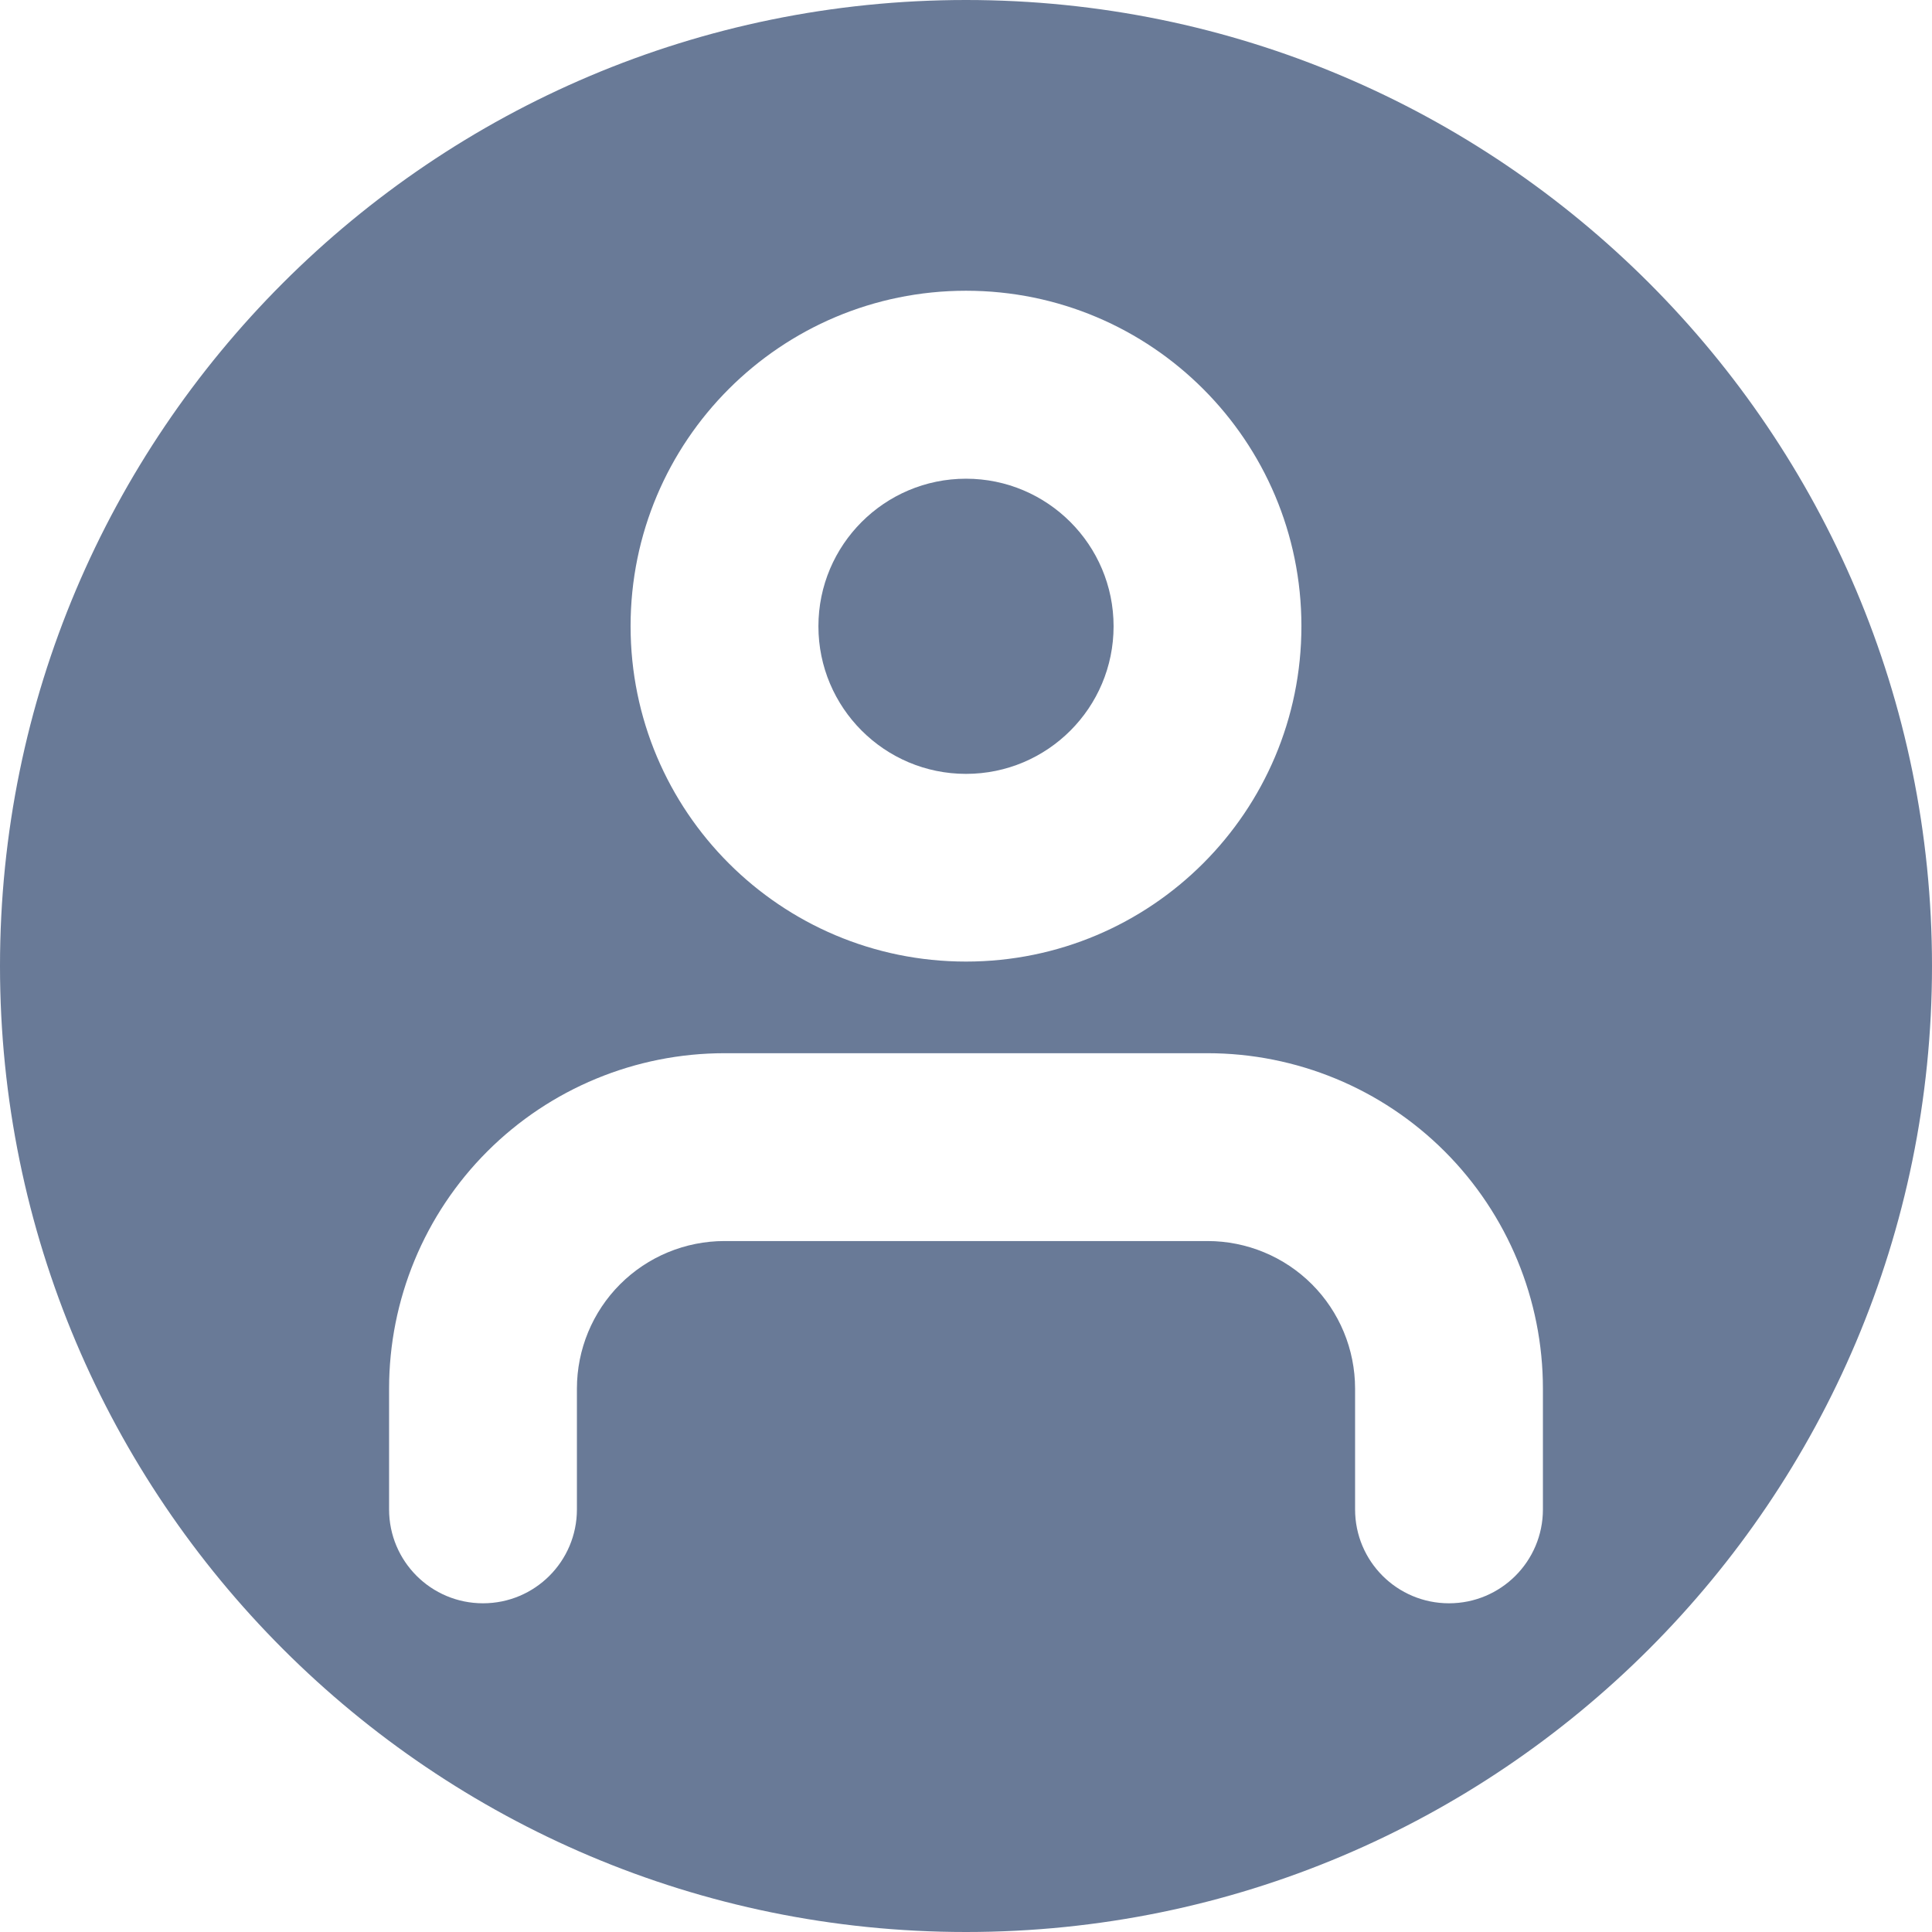
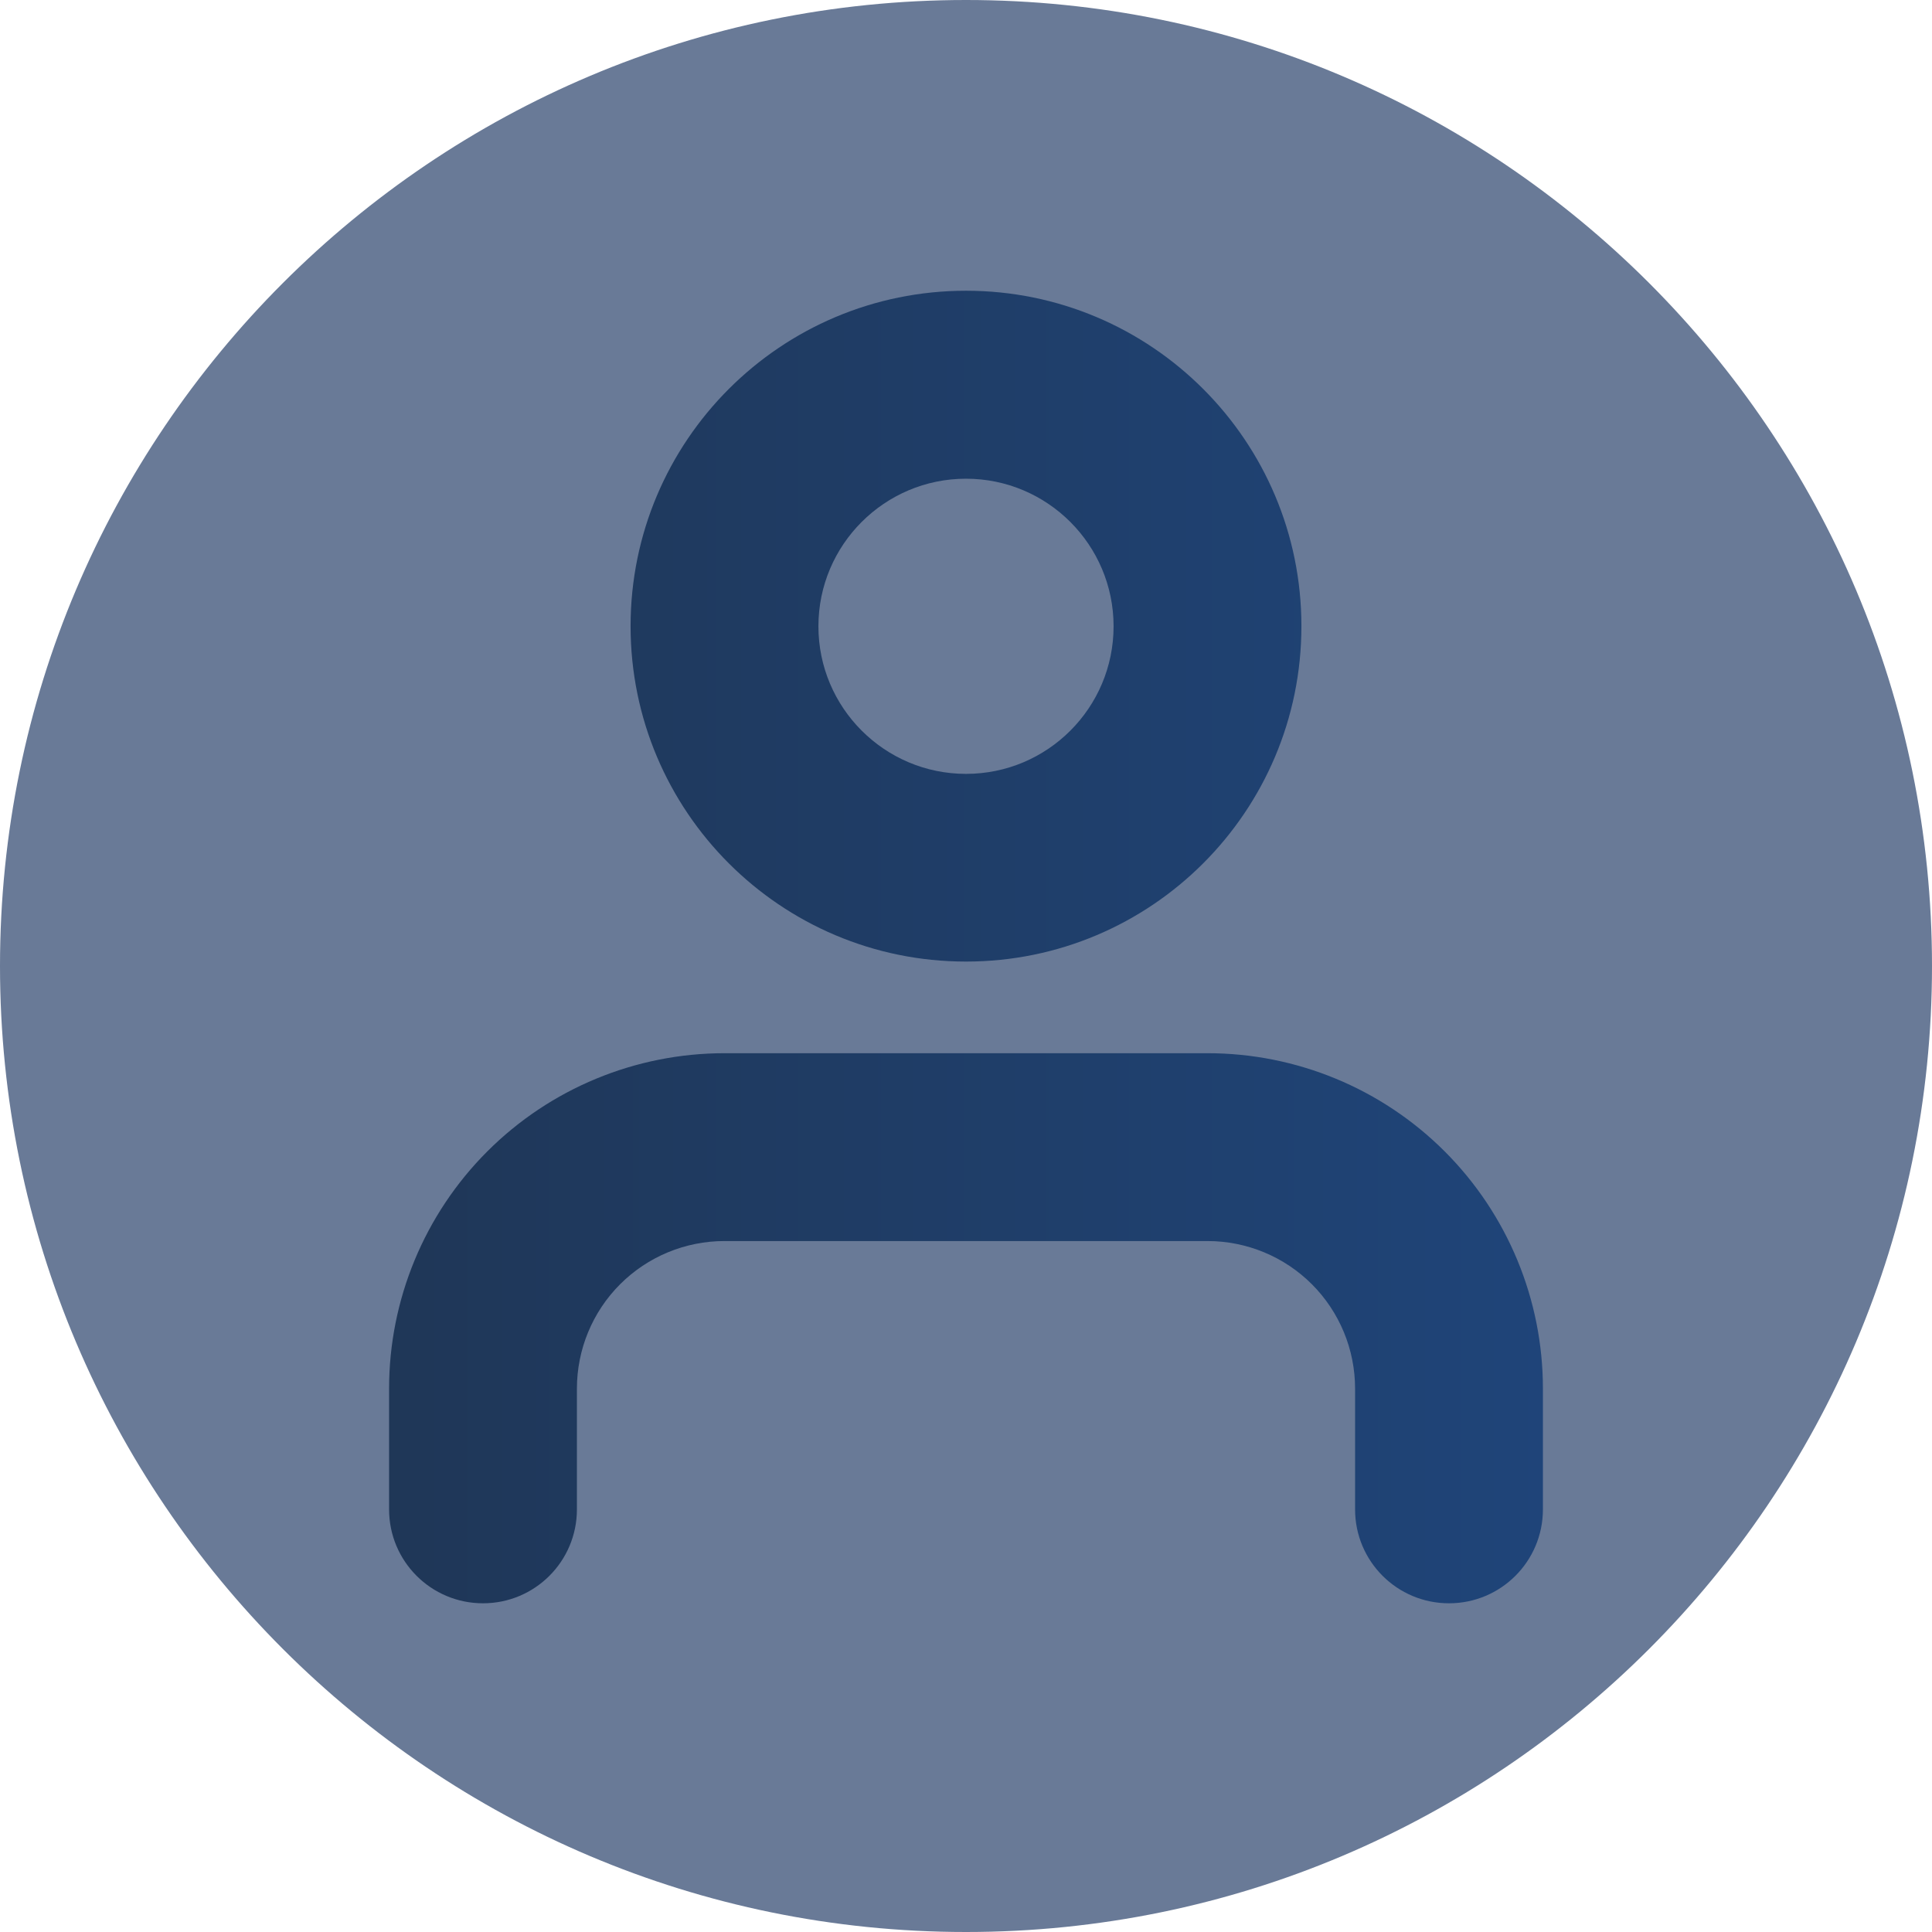
<svg xmlns="http://www.w3.org/2000/svg" id="Ebene_1" viewBox="0 0 144 144">
  <defs>
-     <style>.cls-1{fill:#697a97;}</style>
+     <style>.cls-1{fill:#697a97;}.cls-2{fill:url(#Unbenannter_Verlauf_68);}</style>
+     <linearGradient id="Unbenannter_Verlauf_68" x1="13.21" y1="70.83" x2="130.44" y2="70.83" gradientUnits="userSpaceOnUse">
+       <stop offset="0" stop-color="#1f3451" />
+       <stop offset="1" stop-color="#1f477f" />
+     </linearGradient>
  </defs>
+   <rect class="cls-2" x="13.21" y="13.54" width="117.23" height="114.58" rx="37.66" ry="37.66" />
  <path class="cls-1" d="M72,57.68c6.08,0,11-4.93,11-11s-4.93-11-11-11-11,4.93-11,11,4.93,11,11,11Z" />
-   <path class="cls-1" d="M72,0C32.24,0,0,32.24,0,72s32.24,72,72,72,72-32.24,72-72S111.76,0,72,0ZM72,21.67c13.81,0,25,11.19,25,25s-11.19,25-25,25-25-11.19-25-25,11.19-25,25-25ZM115,112.5c0,3.87-3.13,7-7,7s-7-3.13-7-7v-9c0-2.92-1.16-5.72-3.22-7.78s-4.86-3.22-7.78-3.22h-36c-2.92,0-5.72,1.16-7.78,3.22-2.06,2.06-3.22,4.86-3.22,7.78v9c0,3.87-3.13,7-7,7s-7-3.13-7-7v-9c0-6.63,2.63-12.99,7.32-17.68,4.69-4.69,11.05-7.32,17.68-7.32h36c6.63,0,12.99,2.63,17.68,7.32,4.69,4.69,7.32,11.05,7.32,17.68v9Z" />
+   <path class="cls-1" d="M72,0C32.24,0,0,32.24,0,72s32.24,72,72,72,72-32.24,72-72S111.76,0,72,0ZM72,21.67c13.81,0,25,11.19,25,25s-11.19,25-25,25-25-11.19-25-25,11.19-25,25-25ZM115,112.5c0,3.87-3.13,7-7,7s-7-3.13-7-7v-9c0-2.92-1.16-5.72-3.22-7.78s-4.86-3.22-7.78-3.22h-36c-2.92,0-5.72,1.16-7.78,3.22-2.06,2.06-3.22,4.86-3.22,7.78v9c0,3.87-3.13,7-7,7s-7-3.13-7-7v-9c0-6.63,2.63-12.99,7.32-17.68s11.05-7.32,17.68-7.32h36c6.63,0,12.99,2.63,17.68,7.32,4.69,4.69,7.32,11.05,7.32,17.68v9Z" />
</svg>
